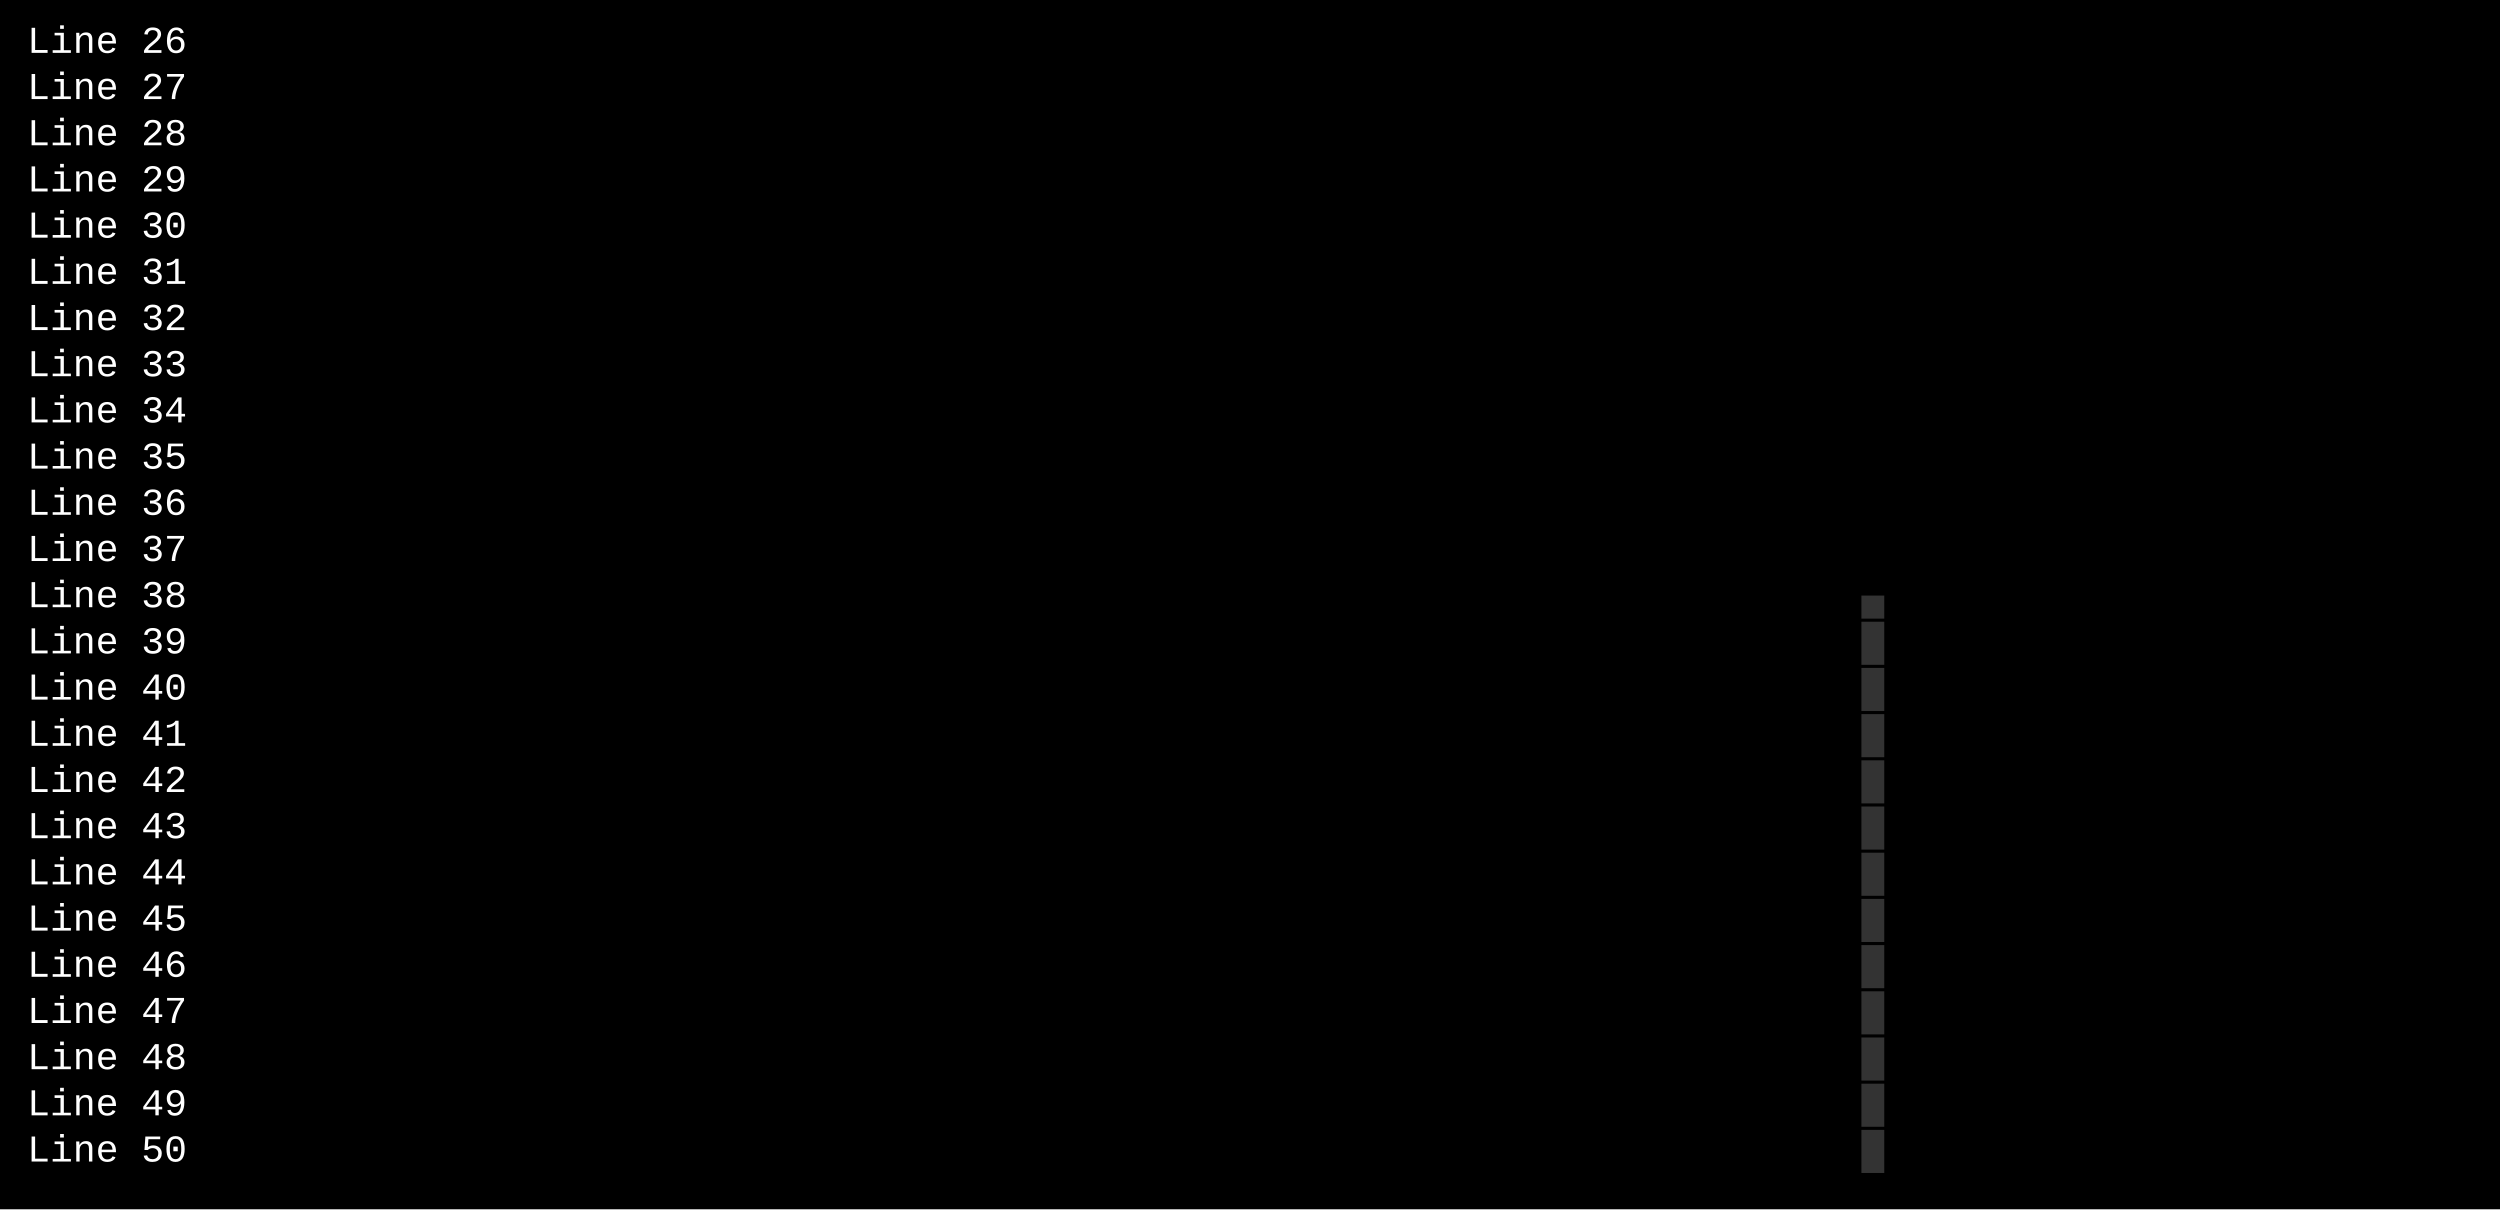
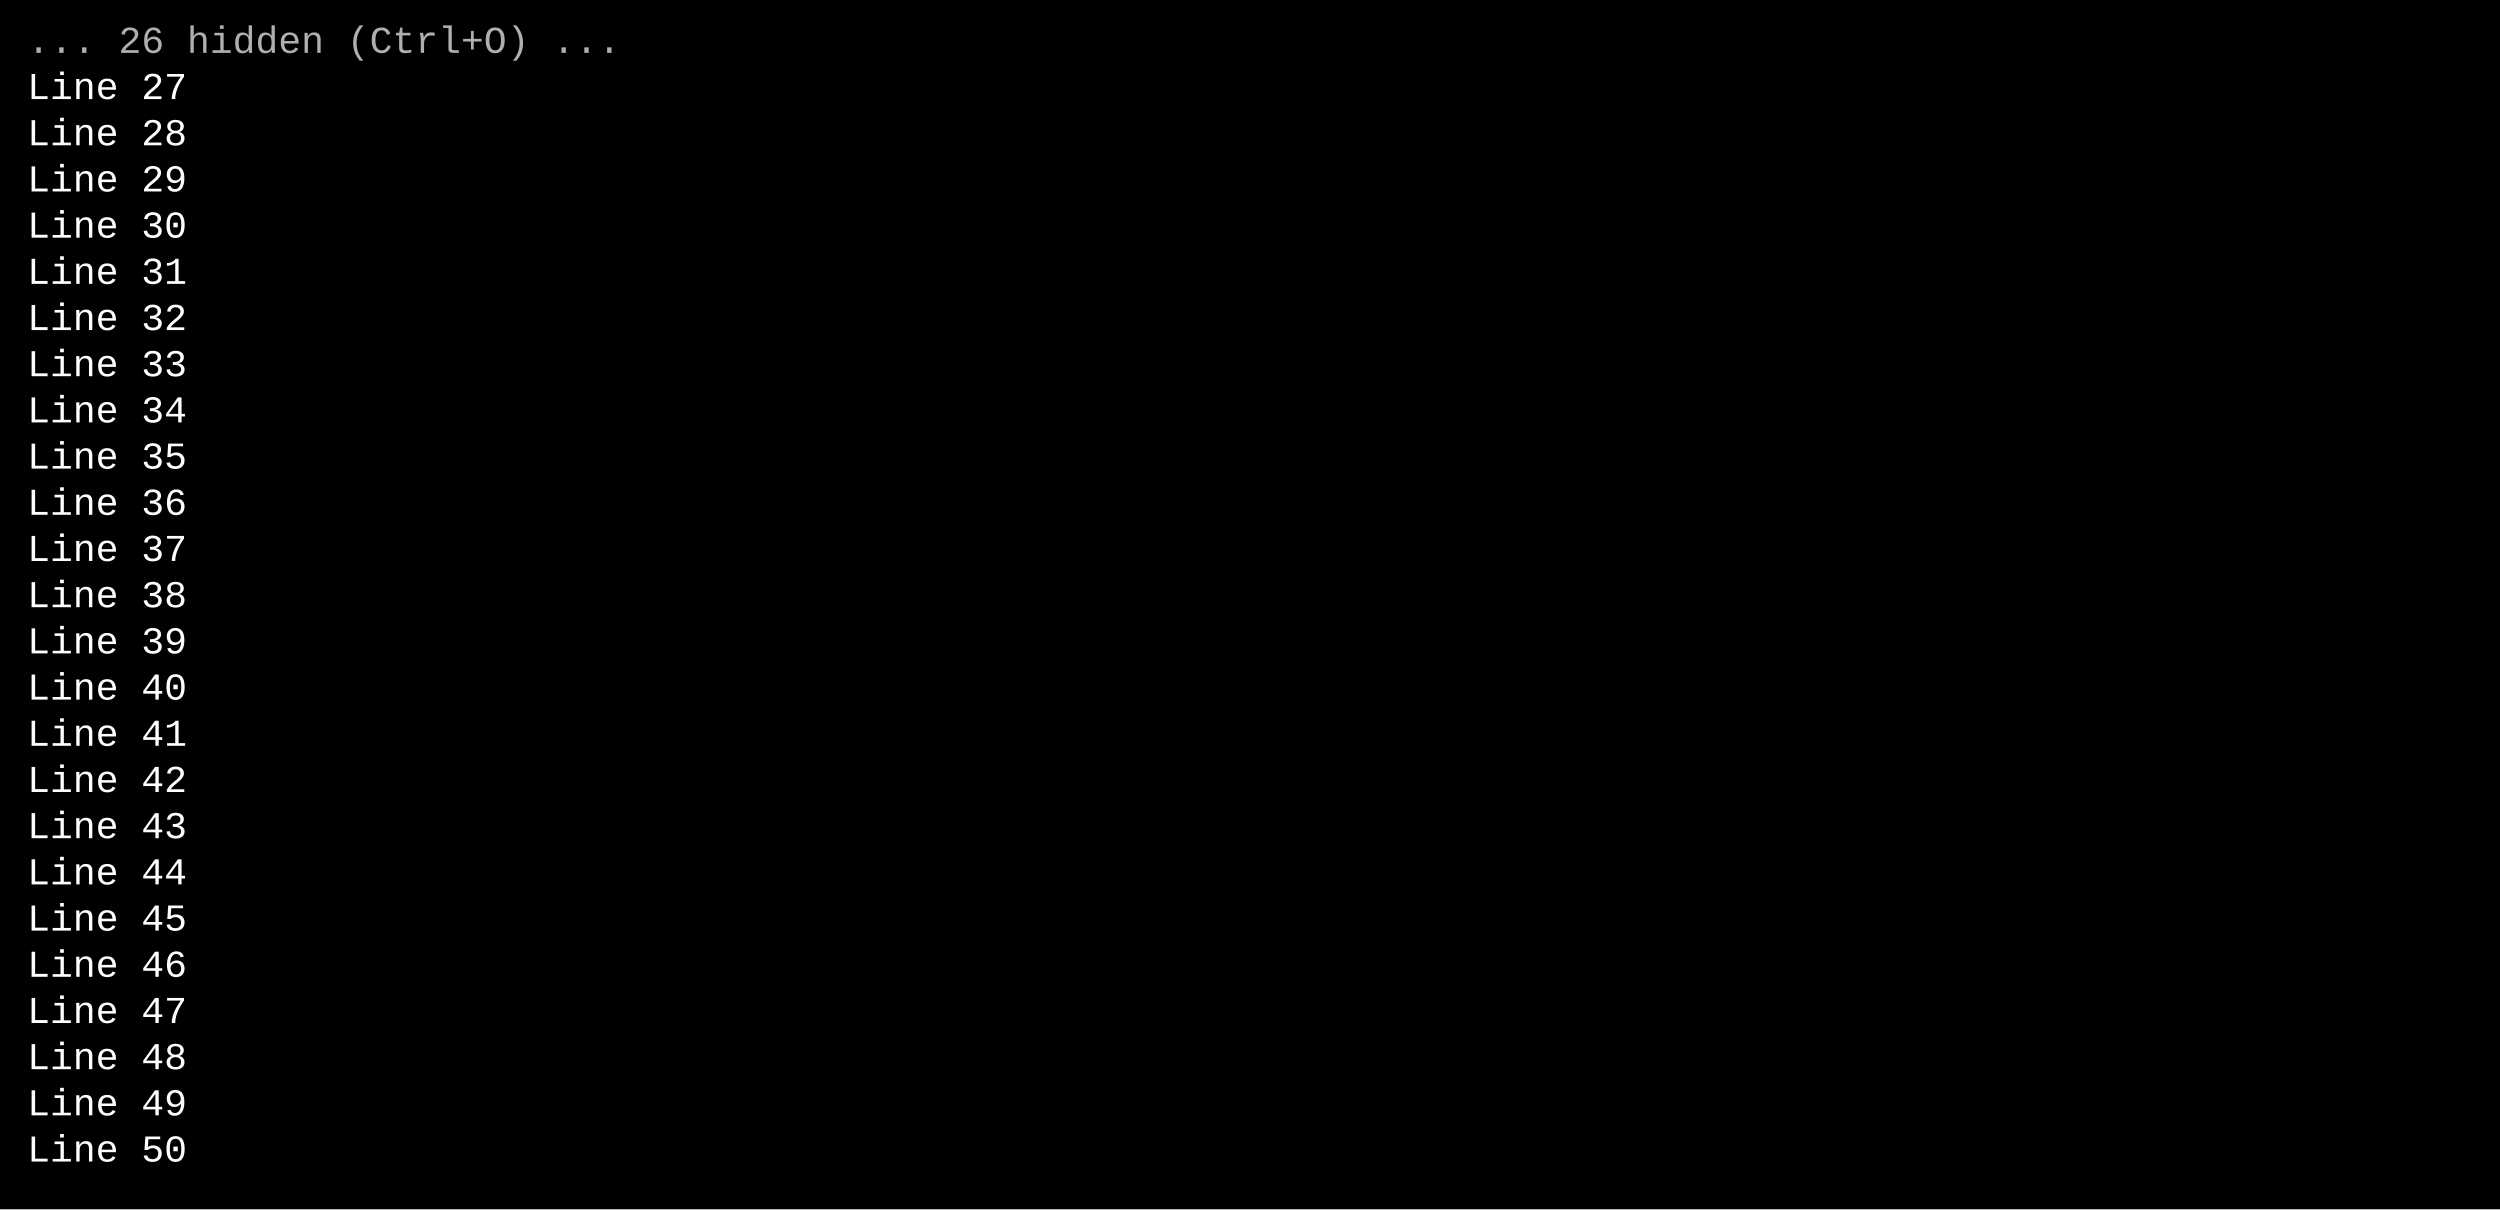
<svg xmlns="http://www.w3.org/2000/svg" width="920" height="445" viewBox="0 0 920 445">
  <style>
    text { font-family: Consolas, "Courier New", monospace; font-size: 14px; dominant-baseline: text-before-edge; white-space: pre; }
  </style>
  <rect width="920" height="445" fill="#000000" />
  <g transform="translate(10, 10)">
-     <text x="0" y="2" fill="#ffffff" textLength="900" lengthAdjust="spacingAndGlyphs">Line 26                                                                                             </text>
+     <text x="0" y="2" fill="#afafaf" textLength="234" lengthAdjust="spacingAndGlyphs">... 26 hidden (Ctrl+O) ...</text>
    <text x="0" y="19" fill="#ffffff" textLength="900" lengthAdjust="spacingAndGlyphs">Line 27                                                                                             </text>
    <text x="0" y="36" fill="#ffffff" textLength="900" lengthAdjust="spacingAndGlyphs">Line 28                                                                                             </text>
    <text x="0" y="53" fill="#ffffff" textLength="900" lengthAdjust="spacingAndGlyphs">Line 29                                                                                             </text>
    <text x="0" y="70" fill="#ffffff" textLength="900" lengthAdjust="spacingAndGlyphs">Line 30                                                                                             </text>
    <text x="0" y="87" fill="#ffffff" textLength="900" lengthAdjust="spacingAndGlyphs">Line 31                                                                                             </text>
    <text x="0" y="104" fill="#ffffff" textLength="900" lengthAdjust="spacingAndGlyphs">Line 32                                                                                             </text>
    <text x="0" y="121" fill="#ffffff" textLength="900" lengthAdjust="spacingAndGlyphs">Line 33                                                                                             </text>
    <text x="0" y="138" fill="#ffffff" textLength="900" lengthAdjust="spacingAndGlyphs">Line 34                                                                                             </text>
    <text x="0" y="155" fill="#ffffff" textLength="900" lengthAdjust="spacingAndGlyphs">Line 35                                                                                             </text>
    <text x="0" y="172" fill="#ffffff" textLength="900" lengthAdjust="spacingAndGlyphs">Line 36                                                                                             </text>
    <text x="0" y="189" fill="#ffffff" textLength="900" lengthAdjust="spacingAndGlyphs">Line 37                                                                                             </text>
-     <text x="0" y="206" fill="#ffffff" textLength="675" lengthAdjust="spacingAndGlyphs">Line 38                                                                    </text>
-     <text x="675" y="206" fill="#333333" textLength="9" lengthAdjust="spacingAndGlyphs">▄</text>
-     <text x="0" y="223" fill="#ffffff" textLength="675" lengthAdjust="spacingAndGlyphs">Line 39                                                                    </text>
-     <text x="675" y="223" fill="#333333" textLength="9" lengthAdjust="spacingAndGlyphs">█</text>
-     <text x="0" y="240" fill="#ffffff" textLength="675" lengthAdjust="spacingAndGlyphs">Line 40                                                                    </text>
-     <text x="675" y="240" fill="#333333" textLength="9" lengthAdjust="spacingAndGlyphs">█</text>
-     <text x="0" y="257" fill="#ffffff" textLength="675" lengthAdjust="spacingAndGlyphs">Line 41                                                                    </text>
-     <text x="675" y="257" fill="#333333" textLength="9" lengthAdjust="spacingAndGlyphs">█</text>
-     <text x="0" y="274" fill="#ffffff" textLength="675" lengthAdjust="spacingAndGlyphs">Line 42                                                                    </text>
-     <text x="675" y="274" fill="#333333" textLength="9" lengthAdjust="spacingAndGlyphs">█</text>
-     <text x="0" y="291" fill="#ffffff" textLength="675" lengthAdjust="spacingAndGlyphs">Line 43                                                                    </text>
-     <text x="675" y="291" fill="#333333" textLength="9" lengthAdjust="spacingAndGlyphs">█</text>
-     <text x="0" y="308" fill="#ffffff" textLength="675" lengthAdjust="spacingAndGlyphs">Line 44                                                                    </text>
-     <text x="675" y="308" fill="#333333" textLength="9" lengthAdjust="spacingAndGlyphs">█</text>
-     <text x="0" y="325" fill="#ffffff" textLength="675" lengthAdjust="spacingAndGlyphs">Line 45                                                                    </text>
-     <text x="675" y="325" fill="#333333" textLength="9" lengthAdjust="spacingAndGlyphs">█</text>
-     <text x="0" y="342" fill="#ffffff" textLength="675" lengthAdjust="spacingAndGlyphs">Line 46                                                                    </text>
-     <text x="675" y="342" fill="#333333" textLength="9" lengthAdjust="spacingAndGlyphs">█</text>
-     <text x="0" y="359" fill="#ffffff" textLength="675" lengthAdjust="spacingAndGlyphs">Line 47                                                                    </text>
-     <text x="675" y="359" fill="#333333" textLength="9" lengthAdjust="spacingAndGlyphs">█</text>
-     <text x="0" y="376" fill="#ffffff" textLength="675" lengthAdjust="spacingAndGlyphs">Line 48                                                                    </text>
-     <text x="675" y="376" fill="#333333" textLength="9" lengthAdjust="spacingAndGlyphs">█</text>
-     <text x="0" y="393" fill="#ffffff" textLength="675" lengthAdjust="spacingAndGlyphs">Line 49                                                                    </text>
-     <text x="675" y="393" fill="#333333" textLength="9" lengthAdjust="spacingAndGlyphs">█</text>
-     <text x="0" y="410" fill="#ffffff" textLength="675" lengthAdjust="spacingAndGlyphs">Line 50                                                                    </text>
-     <text x="675" y="410" fill="#333333" textLength="9" lengthAdjust="spacingAndGlyphs">█</text>
+     <text x="0" y="206" fill="#ffffff" textLength="900" lengthAdjust="spacingAndGlyphs">Line 38                                                                                             </text>
+     <text x="0" y="223" fill="#ffffff" textLength="900" lengthAdjust="spacingAndGlyphs">Line 39                                                                                             </text>
+     <text x="0" y="240" fill="#ffffff" textLength="900" lengthAdjust="spacingAndGlyphs">Line 40                                                                                             </text>
+     <text x="0" y="257" fill="#ffffff" textLength="900" lengthAdjust="spacingAndGlyphs">Line 41                                                                                             </text>
+     <text x="0" y="274" fill="#ffffff" textLength="900" lengthAdjust="spacingAndGlyphs">Line 42                                                                                             </text>
+     <text x="0" y="291" fill="#ffffff" textLength="900" lengthAdjust="spacingAndGlyphs">Line 43                                                                                             </text>
+     <text x="0" y="308" fill="#ffffff" textLength="900" lengthAdjust="spacingAndGlyphs">Line 44                                                                                             </text>
+     <text x="0" y="325" fill="#ffffff" textLength="900" lengthAdjust="spacingAndGlyphs">Line 45                                                                                             </text>
+     <text x="0" y="342" fill="#ffffff" textLength="900" lengthAdjust="spacingAndGlyphs">Line 46                                                                                             </text>
+     <text x="0" y="359" fill="#ffffff" textLength="900" lengthAdjust="spacingAndGlyphs">Line 47                                                                                             </text>
+     <text x="0" y="376" fill="#ffffff" textLength="900" lengthAdjust="spacingAndGlyphs">Line 48                                                                                             </text>
+     <text x="0" y="393" fill="#ffffff" textLength="900" lengthAdjust="spacingAndGlyphs">Line 49                                                                                             </text>
+     <text x="0" y="410" fill="#ffffff" textLength="900" lengthAdjust="spacingAndGlyphs">Line 50                                                                                             </text>
  </g>
</svg>
